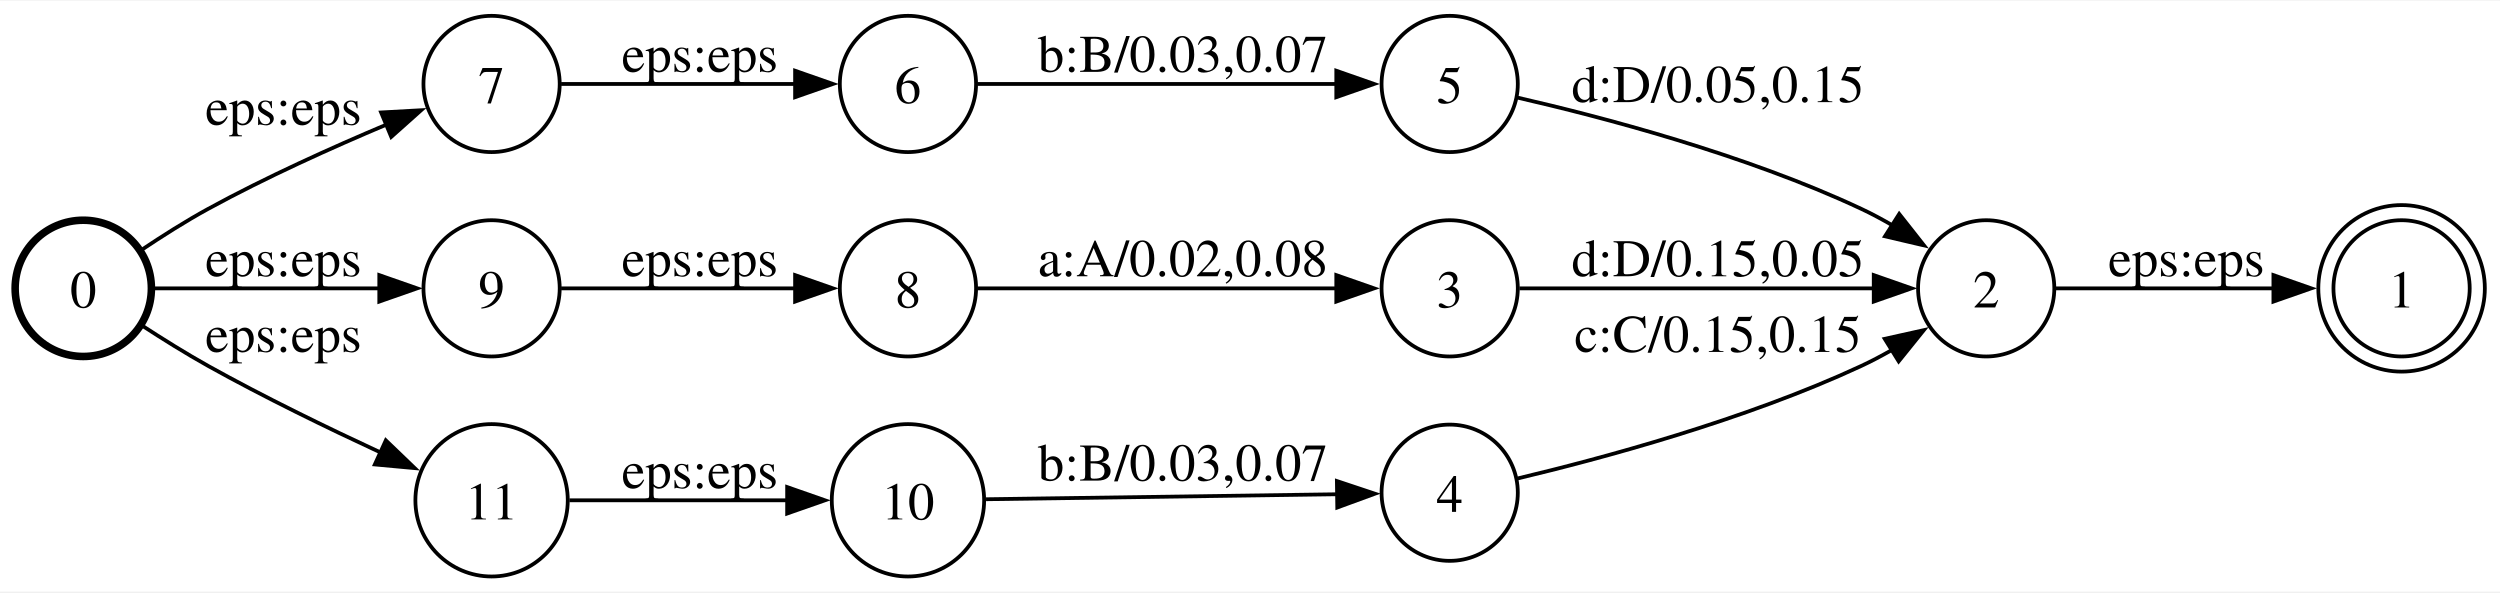
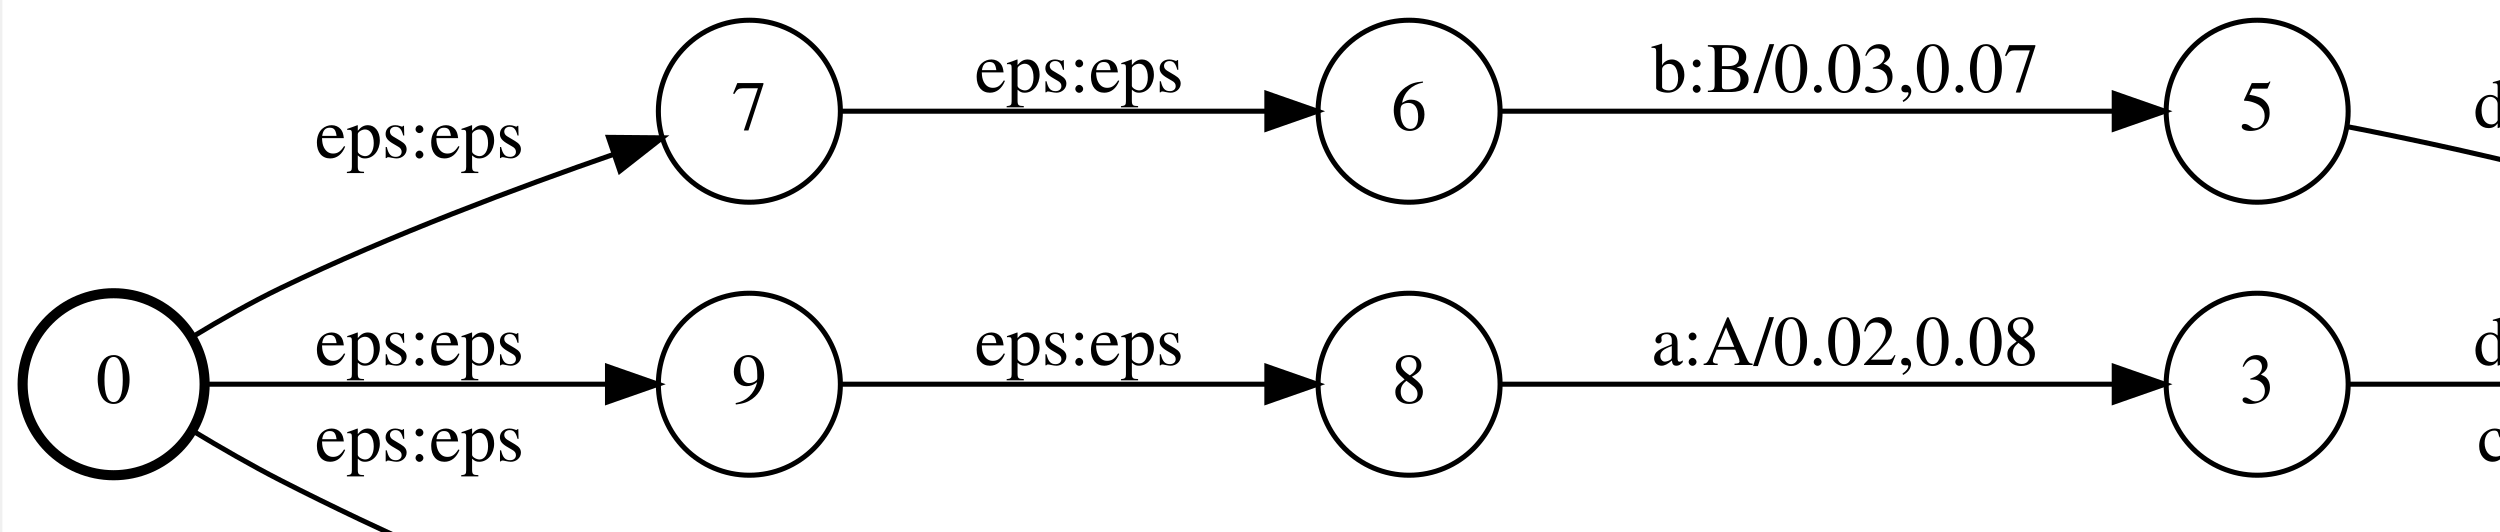
- <svg xmlns="http://www.w3.org/2000/svg" width="612pt" height="145pt" viewBox="0.00 0.00 612.00 144.66">
-   <g id="graph0" class="graph" transform="scale(0.926536 0.926536) rotate(0) translate(4 152.13)">
-     <polygon fill="white" stroke="none" points="-4,4 -4,-152.13 656.52,-152.13 656.52,4 -4,4" />
+ <svg xmlns="http://www.w3.org/2000/svg" width="612pt" height="130pt" viewBox="0.00 0.00 612.00 130.25">
+   <g id="graph0" class="graph" transform="scale(1.24 1.24) rotate(0) translate(4 157.75)">
+     <polygon fill="white" stroke="transparent" points="-4,4 -4,-157.75 755.99,-157.75 755.99,4 -4,4" />
    <g id="node1" class="node">
-       <ellipse fill="none" stroke="black" stroke-width="2" cx="18" cy="-76.13" rx="18" ry="18" />
-       <text text-anchor="middle" x="18" y="-71.08" font-family="Times,serif" font-size="14.00">0</text>
+       <ellipse fill="none" stroke="black" stroke-width="2" cx="18" cy="-81.75" rx="18" ry="18" />
+       <text text-anchor="middle" x="18" y="-78.05" font-family="Times,serif" font-size="14.00">0</text>
    </g>
    <g id="node2" class="node">
-       <ellipse fill="none" stroke="black" cx="125.88" cy="-130.13" rx="18" ry="18" />
-       <text text-anchor="middle" x="125.88" y="-125.08" font-family="Times,serif" font-size="14.00">7</text>
+       <ellipse fill="none" stroke="black" cx="143.75" cy="-135.75" rx="18" ry="18" />
+       <text text-anchor="middle" x="143.75" y="-132.05" font-family="Times,serif" font-size="14.00">7</text>
    </g>
    <g id="edge1" class="edge">
-       <path fill="none" stroke="black" d="M33.35,-86.26C38.77,-89.88 45.05,-93.88 51,-97.13 66.17,-105.43 83.83,-113.38 98.09,-119.39" />
-       <polygon fill="black" stroke="black" points="96.69,-122.6 107.27,-123.19 99.37,-116.14 96.69,-122.6" />
-       <text text-anchor="middle" x="70.88" y="-119.33" font-family="Times,serif" font-size="14.00">eps:eps</text>
+       <path fill="none" stroke="black" d="M33.69,-91.18C39.03,-94.42 45.18,-97.94 51,-100.75 72.63,-111.2 98.24,-120.75 116.9,-127.22" />
+       <polygon fill="black" stroke="black" points="115.89,-130.58 126.49,-130.49 118.15,-123.95 115.89,-130.58" />
+       <text text-anchor="middle" x="78.5" y="-126.55" font-family="Times,serif" font-size="14.00">eps:eps</text>
    </g>
    <g id="node3" class="node">
-       <ellipse fill="none" stroke="black" cx="125.88" cy="-76.13" rx="18" ry="18" />
-       <text text-anchor="middle" x="125.88" y="-71.08" font-family="Times,serif" font-size="14.00">9</text>
+       <ellipse fill="none" stroke="black" cx="143.75" cy="-81.75" rx="18" ry="18" />
+       <text text-anchor="middle" x="143.75" y="-78.05" font-family="Times,serif" font-size="14.00">9</text>
    </g>
    <g id="edge2" class="edge">
-       <path fill="none" stroke="black" d="M36.48,-76.13C52.75,-76.13 77.28,-76.13 96.38,-76.13" />
-       <polygon fill="black" stroke="black" points="96.21,-79.63 106.21,-76.13 96.21,-72.63 96.21,-79.63" />
-       <text text-anchor="middle" x="70.88" y="-79.33" font-family="Times,serif" font-size="14.00">eps:eps</text>
+       <path fill="none" stroke="black" d="M36.21,-81.75C56.71,-81.75 91.22,-81.75 115.4,-81.75" />
+       <polygon fill="black" stroke="black" points="115.69,-85.25 125.69,-81.75 115.69,-78.25 115.69,-85.25" />
+       <text text-anchor="middle" x="78.5" y="-85.55" font-family="Times,serif" font-size="14.00">eps:eps</text>
    </g>
    <g id="node4" class="node">
-       <ellipse fill="none" stroke="black" cx="125.88" cy="-20.13" rx="20.13" ry="20.13" />
-       <text text-anchor="middle" x="125.88" y="-15.08" font-family="Times,serif" font-size="14.00">11</text>
+       <ellipse fill="none" stroke="black" cx="143.75" cy="-22.75" rx="23" ry="23" />
+       <text text-anchor="middle" x="143.75" y="-19.05" font-family="Times,serif" font-size="14.00">11</text>
    </g>
    <g id="edge3" class="edge">
-       <path fill="none" stroke="black" d="M33.43,-66.36C38.85,-62.83 45.12,-58.91 51,-55.63 65.71,-47.43 82.61,-39.22 96.53,-32.77" />
-       <polygon fill="black" stroke="black" points="97.94,-35.97 105.58,-28.63 95.03,-29.6 97.94,-35.97" />
-       <text text-anchor="middle" x="70.88" y="-59.33" font-family="Times,serif" font-size="14.00">eps:eps</text>
+       <path fill="none" stroke="black" d="M33.76,-72.46C39.11,-69.24 45.25,-65.69 51,-62.75 71.23,-52.39 94.73,-42.17 112.89,-34.66" />
+       <polygon fill="black" stroke="black" points="114.44,-37.81 122.37,-30.78 111.79,-31.33 114.44,-37.81" />
+       <text text-anchor="middle" x="78.5" y="-66.55" font-family="Times,serif" font-size="14.00">eps:eps</text>
    </g>
    <g id="node10" class="node">
-       <ellipse fill="none" stroke="black" cx="235.89" cy="-130.13" rx="18" ry="18" />
-       <text text-anchor="middle" x="235.89" y="-125.08" font-family="Times,serif" font-size="14.00">6</text>
+       <ellipse fill="none" stroke="black" cx="274.24" cy="-135.75" rx="18" ry="18" />
+       <text text-anchor="middle" x="274.24" y="-132.05" font-family="Times,serif" font-size="14.00">6</text>
    </g>
    <g id="edge9" class="edge">
-       <path fill="none" stroke="black" d="M144.24,-130.13C160.93,-130.13 186.46,-130.13 206.19,-130.13" />
-       <polygon fill="black" stroke="black" points="206.07,-133.63 216.07,-130.13 206.07,-126.63 206.07,-133.63" />
-       <text text-anchor="middle" x="180.89" y="-133.33" font-family="Times,serif" font-size="14.00">eps:eps</text>
+       <path fill="none" stroke="black" d="M161.81,-135.75C183.32,-135.75 220.54,-135.75 246,-135.75" />
+       <polygon fill="black" stroke="black" points="246.11,-139.25 256.11,-135.75 246.11,-132.25 246.11,-139.25" />
+       <text text-anchor="middle" x="209" y="-139.55" font-family="Times,serif" font-size="14.00">eps:eps</text>
    </g>
    <g id="node11" class="node">
-       <ellipse fill="none" stroke="black" cx="235.89" cy="-76.13" rx="18" ry="18" />
-       <text text-anchor="middle" x="235.89" y="-71.08" font-family="Times,serif" font-size="14.00">8</text>
+       <ellipse fill="none" stroke="black" cx="274.24" cy="-81.75" rx="18" ry="18" />
+       <text text-anchor="middle" x="274.24" y="-78.05" font-family="Times,serif" font-size="14.00">8</text>
    </g>
    <g id="edge11" class="edge">
-       <path fill="none" stroke="black" d="M144.24,-76.13C160.93,-76.13 186.46,-76.13 206.19,-76.13" />
-       <polygon fill="black" stroke="black" points="206.07,-79.63 216.07,-76.13 206.07,-72.63 206.07,-79.63" />
-       <text text-anchor="middle" x="180.89" y="-79.33" font-family="Times,serif" font-size="14.00">eps:eps</text>
+       <path fill="none" stroke="black" d="M161.81,-81.75C183.32,-81.75 220.54,-81.75 246,-81.75" />
+       <polygon fill="black" stroke="black" points="246.11,-85.25 256.11,-81.75 246.11,-78.25 246.11,-85.25" />
+       <text text-anchor="middle" x="209" y="-85.55" font-family="Times,serif" font-size="14.00">eps:eps</text>
    </g>
    <g id="node12" class="node">
-       <ellipse fill="none" stroke="black" cx="235.89" cy="-20.13" rx="20.13" ry="20.13" />
-       <text text-anchor="middle" x="235.89" y="-15.08" font-family="Times,serif" font-size="14.00">10</text>
+       <ellipse fill="none" stroke="black" cx="274.24" cy="-22.75" rx="23" ry="23" />
+       <text text-anchor="middle" x="274.24" y="-19.05" font-family="Times,serif" font-size="14.00">10</text>
    </g>
    <g id="edge13" class="edge">
-       <path fill="none" stroke="black" d="M146.44,-20.13C162.5,-20.13 185.53,-20.13 204.07,-20.13" />
-       <polygon fill="black" stroke="black" points="203.97,-23.63 213.97,-20.13 203.97,-16.63 203.97,-23.63" />
-       <text text-anchor="middle" x="180.89" y="-23.33" font-family="Times,serif" font-size="14.00">eps:eps</text>
+       <path fill="none" stroke="black" d="M166.55,-22.75C187.04,-22.75 217.95,-22.75 241.24,-22.75" />
+       <polygon fill="black" stroke="black" points="241.34,-26.25 251.34,-22.75 241.34,-19.25 241.34,-26.25" />
+       <text text-anchor="middle" x="209" y="-26.55" font-family="Times,serif" font-size="14.00">eps:eps</text>
    </g>
    <g id="node5" class="node">
-       <ellipse fill="none" stroke="black" cx="630.52" cy="-76.13" rx="18" ry="18" />
-       <ellipse fill="none" stroke="black" cx="630.52" cy="-76.13" rx="22" ry="22" />
-       <text text-anchor="middle" x="630.52" y="-71.08" font-family="Times,serif" font-size="14.00">1</text>
+       <ellipse fill="none" stroke="black" cx="729.99" cy="-81.75" rx="18" ry="18" />
+       <ellipse fill="none" stroke="black" cx="729.99" cy="-81.75" rx="22" ry="22" />
+       <text text-anchor="middle" x="729.99" y="-78.05" font-family="Times,serif" font-size="14.00">1</text>
    </g>
    <g id="node6" class="node">
-       <ellipse fill="none" stroke="black" cx="520.77" cy="-76.13" rx="18" ry="18" />
-       <text text-anchor="middle" x="520.77" y="-71.08" font-family="Times,serif" font-size="14.00">2</text>
+       <ellipse fill="none" stroke="black" cx="604.99" cy="-81.75" rx="18" ry="18" />
+       <text text-anchor="middle" x="604.99" y="-78.05" font-family="Times,serif" font-size="14.00">2</text>
    </g>
    <g id="edge4" class="edge">
-       <path fill="none" stroke="black" d="M539.09,-76.13C554.58,-76.13 577.71,-76.13 596.71,-76.13" />
-       <polygon fill="black" stroke="black" points="596.66,-79.63 606.66,-76.13 596.66,-72.63 596.66,-79.63" />
-       <text text-anchor="middle" x="573.65" y="-79.33" font-family="Times,serif" font-size="14.00">eps:eps</text>
+       <path fill="none" stroke="black" d="M623.09,-81.75C642.33,-81.75 673.97,-81.75 697.66,-81.75" />
+       <polygon fill="black" stroke="black" points="697.92,-85.25 707.92,-81.75 697.92,-78.25 697.92,-85.25" />
+       <text text-anchor="middle" x="665.49" y="-85.55" font-family="Times,serif" font-size="14.00">eps:eps</text>
    </g>
    <g id="node7" class="node">
-       <ellipse fill="none" stroke="black" cx="379.02" cy="-76.13" rx="18" ry="18" />
-       <text text-anchor="middle" x="379.02" y="-71.08" font-family="Times,serif" font-size="14.00">3</text>
+       <ellipse fill="none" stroke="black" cx="441.99" cy="-81.75" rx="18" ry="18" />
+       <text text-anchor="middle" x="441.99" y="-78.05" font-family="Times,serif" font-size="14.00">3</text>
    </g>
    <g id="edge5" class="edge">
-       <path fill="none" stroke="black" d="M397.44,-76.13C420.9,-76.13 462.94,-76.13 491.09,-76.13" />
-       <polygon fill="black" stroke="black" points="491.06,-79.63 501.06,-76.13 491.06,-72.63 491.06,-79.63" />
-       <text text-anchor="middle" x="449.9" y="-79.33" font-family="Times,serif" font-size="14.00">d:D/0.15,0.05</text>
+       <path fill="none" stroke="black" d="M460.22,-81.75C488.06,-81.75 543.18,-81.75 576.49,-81.75" />
+       <polygon fill="black" stroke="black" points="576.89,-85.25 586.89,-81.75 576.89,-78.25 576.89,-85.25" />
+       <text text-anchor="middle" x="523.49" y="-85.55" font-family="Times,serif" font-size="14.00">d:D/0.15,0.05</text>
    </g>
    <g id="node8" class="node">
-       <ellipse fill="none" stroke="black" cx="379.02" cy="-22.13" rx="18" ry="18" />
-       <text text-anchor="middle" x="379.02" y="-17.08" font-family="Times,serif" font-size="14.00">4</text>
+       <ellipse fill="none" stroke="black" cx="441.99" cy="-26.75" rx="18" ry="18" />
+       <text text-anchor="middle" x="441.99" y="-23.05" font-family="Times,serif" font-size="14.00">4</text>
    </g>
    <g id="edge6" class="edge">
-       <path fill="none" stroke="black" d="M396.97,-25.9C418.64,-31.06 457.05,-41.33 487.77,-55.63 490.44,-56.87 493.15,-58.31 495.81,-59.82" />
-       <polygon fill="black" stroke="black" points="493.96,-62.79 504.3,-65.09 497.65,-56.84 493.96,-62.79" />
-       <text text-anchor="middle" x="449.9" y="-59.33" font-family="Times,serif" font-size="14.00">c:C/0.15,0.15</text>
+       <path fill="none" stroke="black" d="M459.76,-29.95C484.83,-35.06 533.29,-46.21 571.99,-62.75 574.87,-63.98 577.8,-65.42 580.67,-66.96" />
+       <polygon fill="black" stroke="black" points="579.03,-70.05 589.44,-72.01 582.52,-63.99 579.03,-70.05" />
+       <text text-anchor="middle" x="523.49" y="-66.55" font-family="Times,serif" font-size="14.00">c:C/0.15,0.15</text>
    </g>
    <g id="node9" class="node">
-       <ellipse fill="none" stroke="black" cx="379.02" cy="-130.13" rx="18" ry="18" />
-       <text text-anchor="middle" x="379.02" y="-125.08" font-family="Times,serif" font-size="14.00">5</text>
+       <ellipse fill="none" stroke="black" cx="441.99" cy="-135.75" rx="18" ry="18" />
+       <text text-anchor="middle" x="441.99" y="-132.05" font-family="Times,serif" font-size="14.00">5</text>
    </g>
    <g id="edge7" class="edge">
-       <path fill="none" stroke="black" d="M397,-126.51C418.7,-121.53 457.14,-111.52 487.77,-97.13 490.55,-95.83 493.37,-94.31 496.13,-92.7" />
-       <polygon fill="black" stroke="black" points="497.79,-95.79 504.35,-87.47 494.03,-89.88 497.79,-95.79" />
-       <text text-anchor="middle" x="449.9" y="-125.33" font-family="Times,serif" font-size="14.00">d:D/0.05,0.15</text>
+       <path fill="none" stroke="black" d="M459.76,-132.71C484.84,-127.84 533.31,-117.12 571.99,-100.75 574.87,-99.53 577.81,-98.09 580.68,-96.56" />
+       <polygon fill="black" stroke="black" points="582.53,-99.53 589.45,-91.51 579.04,-93.46 582.53,-99.53" />
+       <text text-anchor="middle" x="523.49" y="-132.55" font-family="Times,serif" font-size="14.00">d:D/0.05,0.15</text>
    </g>
    <g id="edge8" class="edge">
-       <path fill="none" stroke="black" d="M254.2,-130.13C277.9,-130.13 320.77,-130.13 349.32,-130.13" />
-       <polygon fill="black" stroke="black" points="349.06,-133.63 359.06,-130.13 349.06,-126.63 349.06,-133.63" />
-       <text text-anchor="middle" x="308.52" y="-133.33" font-family="Times,serif" font-size="14.00">b:B/0.03,0.07</text>
+       <path fill="none" stroke="black" d="M292.36,-135.75C321.02,-135.75 378.96,-135.75 413.43,-135.75" />
+       <polygon fill="black" stroke="black" points="413.72,-139.25 423.72,-135.75 413.72,-132.25 413.72,-139.25" />
+       <text text-anchor="middle" x="360.49" y="-139.55" font-family="Times,serif" font-size="14.00">b:B/0.03,0.07</text>
    </g>
    <g id="edge10" class="edge">
-       <path fill="none" stroke="black" d="M254.2,-76.13C277.9,-76.13 320.77,-76.13 349.32,-76.13" />
-       <polygon fill="black" stroke="black" points="349.06,-79.63 359.06,-76.13 349.06,-72.63 349.06,-79.63" />
-       <text text-anchor="middle" x="308.52" y="-79.33" font-family="Times,serif" font-size="14.00">a:A/0.02,0.08</text>
+       <path fill="none" stroke="black" d="M292.36,-81.75C321.02,-81.75 378.96,-81.75 413.43,-81.75" />
+       <polygon fill="black" stroke="black" points="413.72,-85.25 423.72,-81.75 413.72,-78.25 413.72,-85.25" />
+       <text text-anchor="middle" x="360.49" y="-85.55" font-family="Times,serif" font-size="14.00">a:A/0.02,0.08</text>
    </g>
    <g id="edge12" class="edge">
-       <path fill="none" stroke="black" d="M256.52,-20.41C280.66,-20.75 321.85,-21.34 349.5,-21.73" />
-       <polygon fill="black" stroke="black" points="349.22,-25.22 359.27,-21.87 349.32,-18.22 349.22,-25.22" />
-       <text text-anchor="middle" x="308.52" y="-25.33" font-family="Times,serif" font-size="14.00">b:B/0.03,0.07</text>
+       <path fill="none" stroke="black" d="M297.25,-23.28C327.32,-24 381.2,-25.3 413.77,-26.09" />
+       <polygon fill="black" stroke="black" points="413.85,-29.59 423.93,-26.34 414.02,-22.6 413.85,-29.59" />
+       <text text-anchor="middle" x="360.49" y="-30.55" font-family="Times,serif" font-size="14.00">b:B/0.03,0.07</text>
    </g>
  </g>
</svg>
